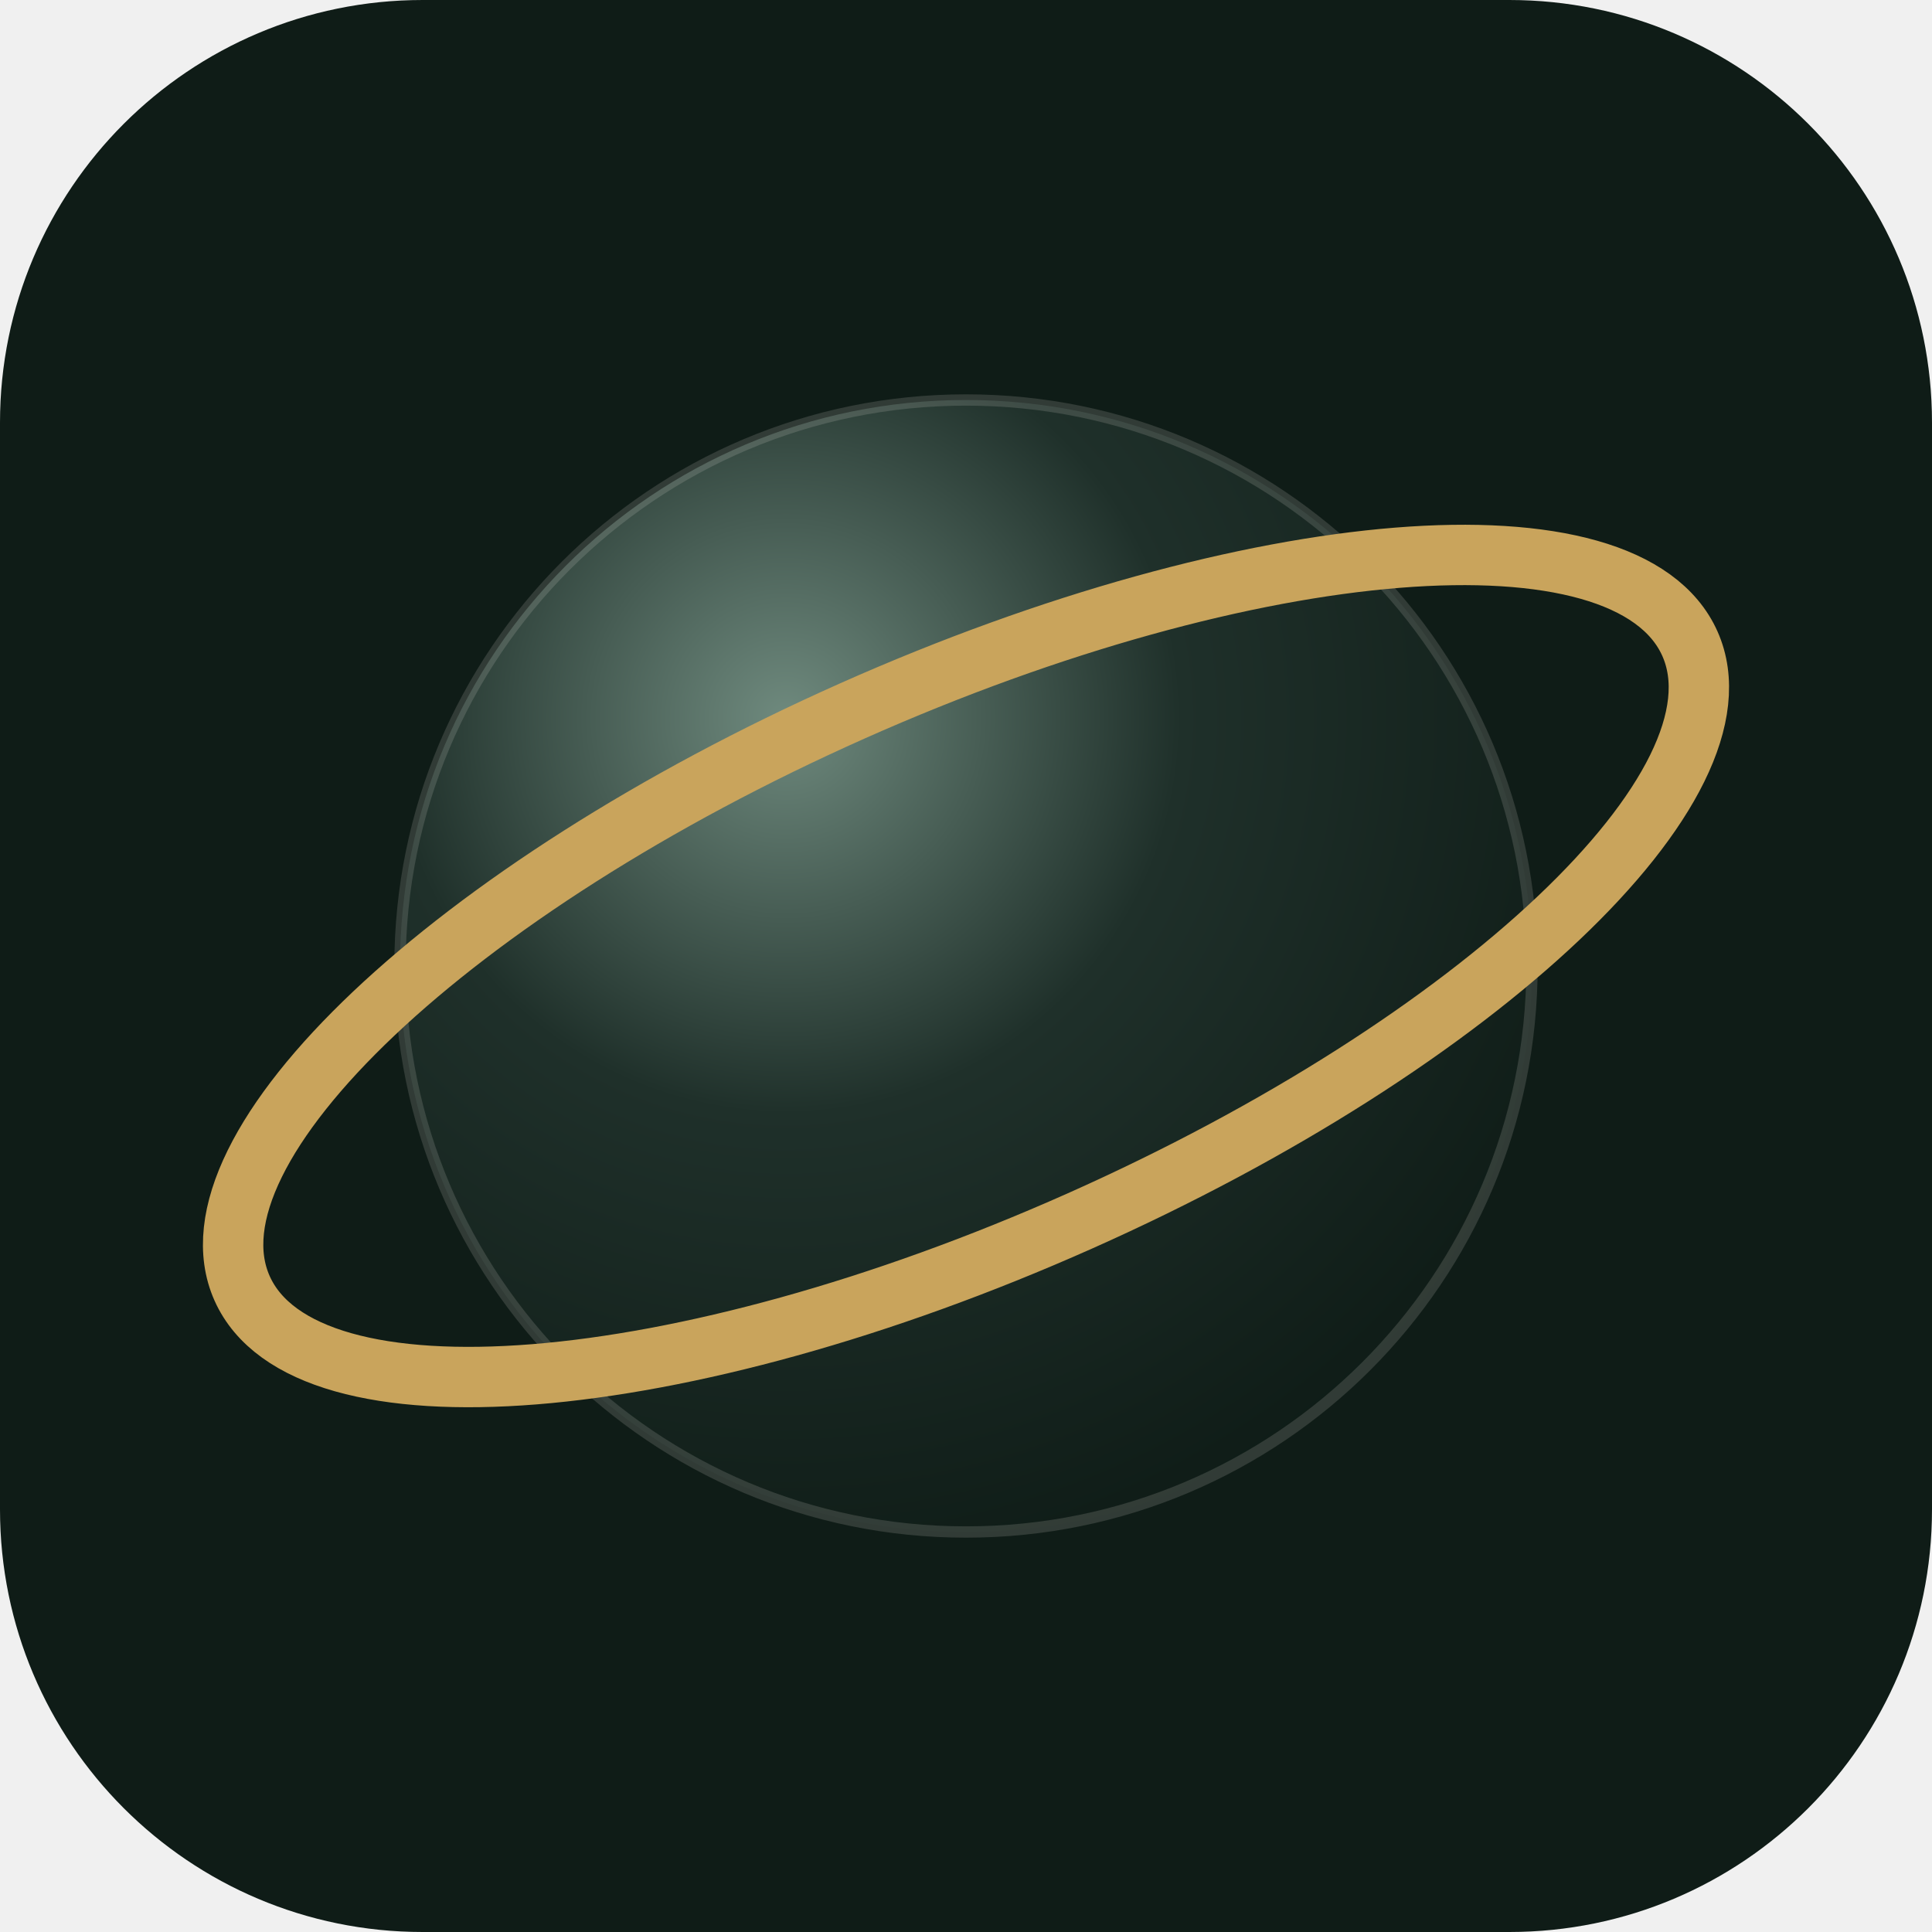
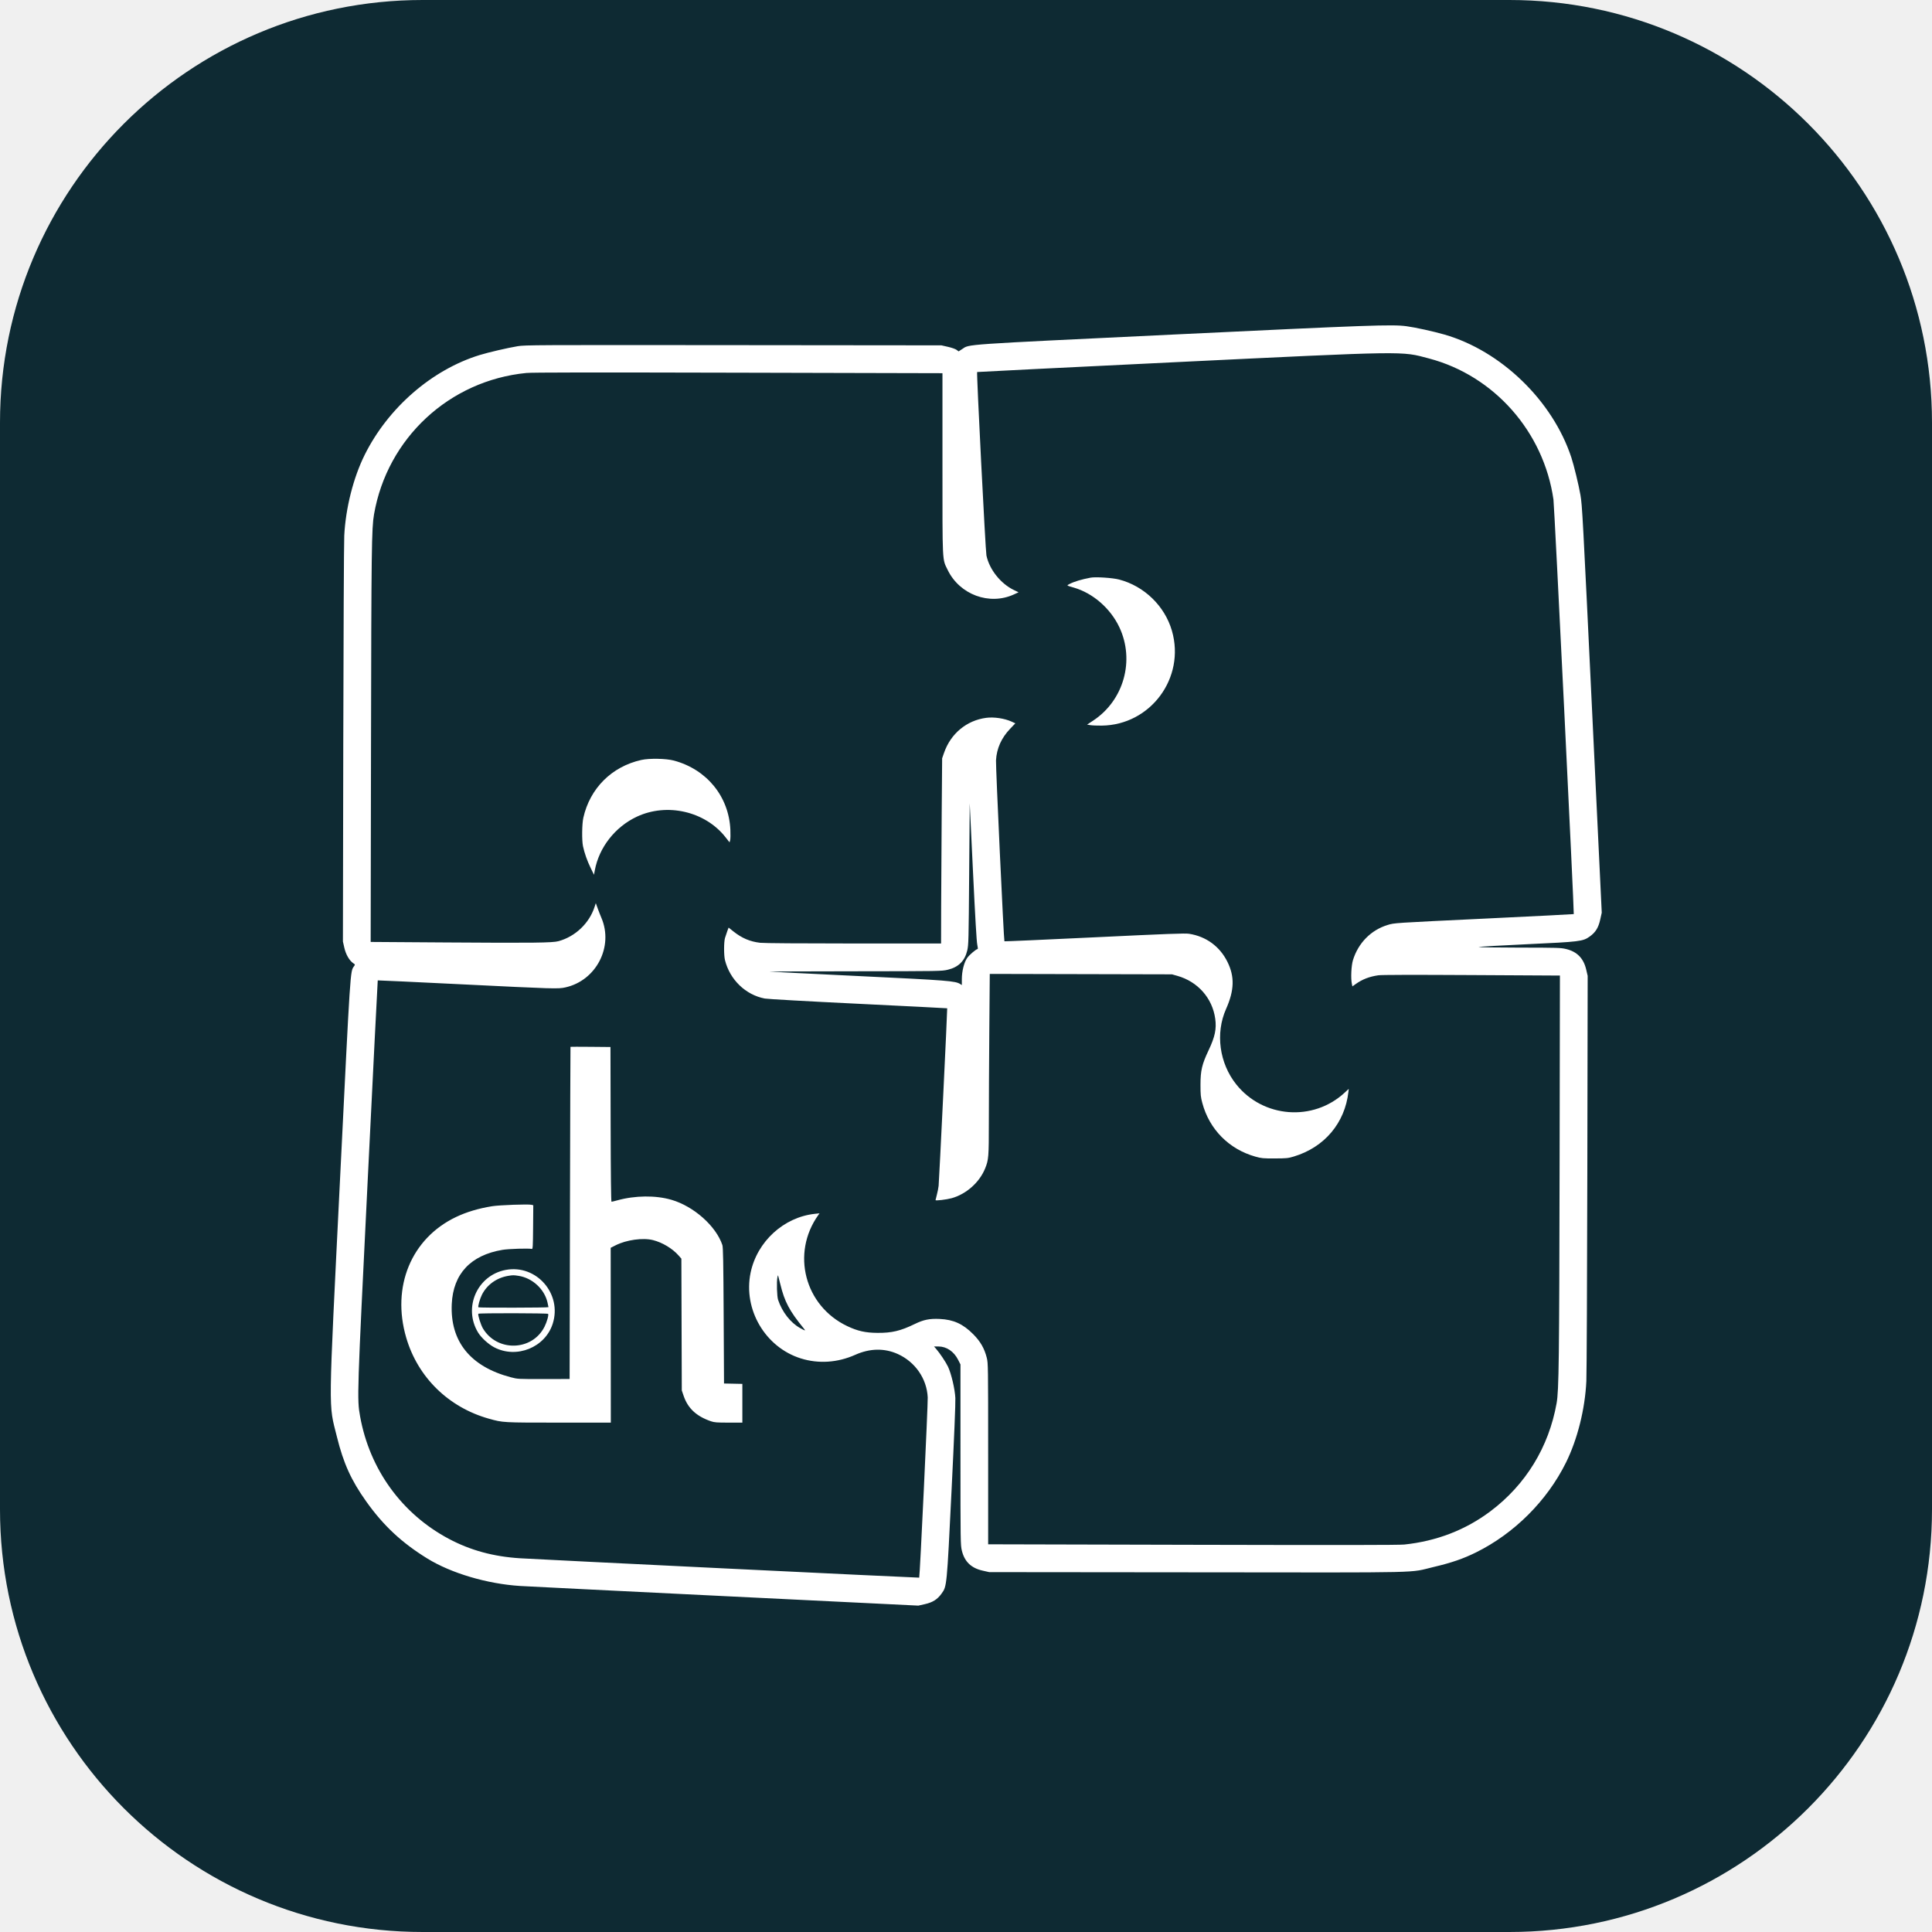
<svg xmlns="http://www.w3.org/2000/svg" viewBox="0 0 512 512">
-   <defs>
-     <radialGradient id="g" cx="34%" cy="28%" r="78%">
-       <stop offset="0" stop-color="#6f8a7e" />
-       <stop offset=".45" stop-color="#1f302a" />
-       <stop offset="1" stop-color="#0f1c17" />
-     </radialGradient>
-   </defs>
-   <rect width="512" height="512" rx="112" fill="#0f1c17" />
-   <circle cx="256" cy="256" r="150" fill="url(#g)" stroke="#f1ece2" stroke-opacity=".15" stroke-width="3" />
-   <ellipse cx="256" cy="256" rx="210" ry="74" fill="none" stroke="#c9a45c" stroke-width="16" transform="rotate(-24 256 256)" />
+   <rect width="512" height="512" rx="112" fill="#0e2a33" />
+   <svg x="86" y="86" width="340" height="340" viewBox="0 0 1838 1853">
+     <path fill="#fff" fill-rule="evenodd" d="M 1216 14.596 C 908.266 29.351, 924.625 28.221, 913.412 35.501 L 908.325 38.805 905.412 36.606 C 903.760 35.359, 898.389 33.474, 893 32.248 L 883.500 30.089 583 29.794 C 296.235 29.513, 281.997 29.583, 271.500 31.321 C 257.172 33.694, 229.159 40.205, 216.500 44.105 C 147.601 65.331, 84.449 120.143, 50.587 188.107 C 34.147 221.104, 22.997 265.183, 21.018 305 C 20.513 315.175, 19.868 451.222, 19.585 607.328 L 19.071 891.155 21.163 900.328 C 23.388 910.080, 28.447 918.744, 34.172 922.608 C 36.806 924.386, 36.818 924.447, 35.051 926.956 C 29.565 934.740, 30.078 926.926, 14.959 1233.500 C -2.220 1581.855, -1.914 1556.745, 10.413 1606.500 C 19.925 1644.896, 30.980 1669.284, 52.726 1699.845 C 77.581 1734.777, 104.076 1759.516, 141 1782.271 C 175.484 1803.521, 227.494 1818.914, 275 1821.929 C 283.525 1822.470, 416.424 1829.076, 570.332 1836.609 L 850.164 1850.306 859.602 1848.181 C 870.902 1845.638, 877.617 1841.397, 883.695 1832.966 C 891.393 1822.286, 891.273 1823.526, 898.113 1684.500 C 901.942 1606.684, 903.968 1557.459, 903.627 1550.500 C 902.996 1537.592, 897.832 1515.511, 893.058 1505.310 C 890.034 1498.849, 881.070 1485.428, 875.672 1479.279 L 872.793 1476 879.146 1476.013 C 890.890 1476.036, 901.497 1483.200, 907.591 1495.225 L 911 1501.950 911.007 1632.225 C 911.014 1758.860, 911.070 1762.732, 913.006 1770.808 C 916.829 1786.756, 926.445 1796.045, 943.003 1799.784 L 952.500 1801.929 1253.500 1802.215 C 1593.133 1802.537, 1556.761 1803.373, 1594.954 1794.365 C 1620.316 1788.382, 1637.053 1782.617, 1655.500 1773.509 C 1710.763 1746.221, 1758.137 1698.969, 1785.447 1643.893 C 1802.111 1610.287, 1813.106 1566.398, 1814.981 1526 C 1815.478 1515.275, 1816.109 1379.206, 1816.383 1223.626 L 1816.880 940.751 1814.754 931.626 C 1810.978 915.415, 1801.565 905.783, 1785.808 902.006 C 1778.009 900.136, 1773.822 900.009, 1717.500 899.939 C 1684.186 899.898, 1658.390 899.492, 1659.500 899.026 C 1660.600 898.565, 1691.902 896.778, 1729.059 895.056 C 1805.712 891.504, 1809.934 890.986, 1819.818 883.932 C 1828.263 877.904, 1832.390 871.257, 1835.003 859.472 L 1837.214 849.500 1823.640 565.500 C 1809.726 274.371, 1809.012 261.126, 1806.434 246.198 C 1804 232.110, 1797.035 203.389, 1793.298 192.033 C 1766.356 110.164, 1691.944 38.086, 1610.021 14.506 C 1593.970 9.886, 1567.799 4.141, 1555.109 2.451 C 1534.427 -0.302, 1503.957 0.789, 1216 14.596 M 1215.500 54.689 C 1061.500 62.142, 935.311 68.412, 935.080 68.623 C 934.071 69.544, 947.105 326.799, 948.499 333.500 C 952.717 353.767, 968.943 374.202, 988.206 383.506 L 994.911 386.745 988.206 389.830 C 952.870 406.089, 909.866 390.208, 892.537 354.500 C 884.552 338.048, 885 347.184, 885 200.705 L 885 70.305 590.250 69.586 C 374.349 69.059, 292.424 69.168, 284 69.993 C 172.763 80.887, 83.091 164.099, 64.015 274.128 C 60.505 294.376, 60.147 322.291, 59.638 615.128 L 59.158 891.757 168.329 892.494 C 294.687 893.348, 321.744 893.037, 330.500 890.630 C 354.730 883.968, 374.867 864.819, 382.569 841.115 L 384.319 835.729 386.982 843.115 C 388.447 847.177, 390.858 853.317, 392.339 856.759 C 410.312 898.520, 384.945 947.589, 340.303 957.416 C 329.832 959.721, 325.013 959.577, 191.487 952.995 C 124.491 949.693, 69.543 947.123, 69.381 947.286 C 69.218 947.448, 62.731 1076.488, 54.964 1234.041 C 39.464 1548.484, 39.355 1551.850, 43.898 1577.043 C 57.700 1653.576, 104.174 1717.712, 172 1753.827 C 203.204 1770.442, 236.471 1779.518, 275 1781.929 C 305.266 1783.822, 851.018 1810.316, 851.421 1809.911 C 852.349 1808.980, 864.157 1558.776, 863.711 1549.500 C 862.416 1522.596, 845.693 1498.351, 820.576 1486.962 C 801.305 1478.224, 780.138 1478.604, 759 1488.067 C 733.625 1499.426, 706.019 1501.264, 680.500 1493.292 C 629.025 1477.211, 596.907 1422.451, 607.894 1369.500 C 617.221 1324.546, 655.710 1289.260, 700.668 1284.445 L 707.429 1283.721 705.724 1286.111 C 666.153 1341.546, 685.956 1417.473, 747.600 1446.674 C 762.521 1453.742, 773.685 1456.240, 791 1456.381 C 811.839 1456.552, 824.453 1453.554, 845.031 1443.538 C 857.737 1437.354, 866.359 1435.605, 880.890 1436.263 C 900.925 1437.171, 914.695 1443.438, 929.523 1458.397 C 939.857 1468.822, 945.613 1478.867, 949.014 1492.410 C 950.945 1500.101, 951 1503.943, 951 1631.032 L 951 1761.744 1246.250 1762.463 C 1458.117 1762.980, 1544.465 1762.873, 1552 1762.086 C 1598.610 1757.216, 1640.535 1741.032, 1676.431 1714.052 C 1727.432 1675.719, 1760.741 1621.335, 1772.011 1558 C 1775.318 1539.412, 1775.841 1497.148, 1776.341 1207.900 L 1776.804 940.299 1649.152 939.592 C 1563.349 939.117, 1519.205 939.222, 1514.500 939.913 C 1501.480 941.824, 1491.456 945.708, 1481.790 952.587 L 1477.079 955.940 1476.290 952.220 C 1474.598 944.249, 1475.454 925.945, 1477.890 918.035 C 1485.530 893.220, 1503.999 874.495, 1528 867.230 C 1537.903 864.232, 1535.289 864.403, 1669.956 857.966 C 1739.507 854.641, 1796.588 851.745, 1796.803 851.530 C 1797.636 850.697, 1768.791 261.986, 1767.466 252.769 C 1753.406 154.987, 1681.987 74.002, 1587.827 49.068 C 1546.837 38.214, 1560.034 38.015, 1215.500 54.689 M 1099 365.612 C 1085.724 368.102, 1075.345 371.222, 1068.427 374.804 C 1064.072 377.059, 1063.773 376.813, 1074.708 379.975 C 1102.339 387.965, 1127.578 409.915, 1140.451 437.148 C 1163.100 485.065, 1146.910 542.891, 1102.683 572.045 L 1093.865 577.857 1098.683 578.650 C 1101.332 579.085, 1108.675 579.383, 1115 579.311 C 1185.615 578.508, 1236.114 510.281, 1216.413 442.295 C 1206.041 406.505, 1176.412 377.773, 1140.119 368.310 C 1130.732 365.863, 1106.235 364.256, 1099 365.612 M 948.193 568.063 C 919.925 571.777, 896.978 590.793, 887.330 618.500 L 884.544 626.500 883.895 707 C 883.539 751.275, 883.191 811.462, 883.123 840.750 L 883 894 756.750 893.992 C 679.326 893.987, 627.133 893.598, 621.793 892.986 C 606.994 891.290, 595.176 886.252, 582.818 876.367 L 576.135 871.023 574.169 876.278 C 573.088 879.168, 571.624 883.550, 570.917 886.016 C 569.193 892.026, 569.175 911.128, 570.886 918 C 577.926 946.273, 600.733 968.268, 628.437 973.502 C 632.558 974.281, 688.815 977.433, 763.500 981.069 C 833.900 984.496, 891.659 987.429, 891.853 987.587 C 892.274 987.927, 880.276 1236.050, 879.455 1244 C 879.142 1247.025, 878.012 1252.768, 876.943 1256.761 C 875.874 1260.755, 875 1264.300, 875 1264.640 C 875 1265.785, 890.990 1263.875, 898.276 1261.861 C 919.314 1256.043, 938.413 1239.095, 946.579 1218.997 C 951.691 1206.416, 952 1202.552, 952 1151.100 C 952 1124.827, 952.299 1066.114, 952.665 1020.627 L 953.330 937.924 1084.915 938.234 L 1216.500 938.543 1224.287 940.740 C 1253.780 949.061, 1274.812 972.844, 1278.943 1002.548 C 1281.007 1017.384, 1278.644 1028.688, 1269.403 1048.188 C 1259.802 1068.446, 1257.677 1077.473, 1257.677 1098 C 1257.677 1112.647, 1257.972 1115.605, 1260.303 1124.337 C 1270.483 1162.473, 1298.838 1191.121, 1337 1201.827 C 1345.781 1204.290, 1347.900 1204.487, 1365 1204.431 C 1382.147 1204.374, 1384.158 1204.171, 1392.500 1201.656 C 1436.742 1188.315, 1466.258 1153.335, 1471.335 1108.228 L 1471.816 1103.955 1465.845 1109.483 C 1420.414 1151.545, 1348.217 1146.071, 1309.438 1097.626 C 1284.872 1066.937, 1278.988 1023.712, 1294.595 988.592 C 1306.599 961.579, 1307.175 941.865, 1296.585 920.500 C 1285.533 898.203, 1265.819 883.783, 1241.155 879.956 C 1235.330 879.052, 1211.395 879.949, 1104.522 885.072 C 1033.258 888.489, 974.743 891.077, 974.490 890.823 C 973.558 889.891, 961.851 638.198, 962.335 629.500 C 963.293 612.292, 970.079 597.129, 982.762 583.854 L 990.258 576.008 984.879 573.546 C 974.637 568.860, 959.428 566.586, 948.193 568.063 M 450 628.927 C 407.308 638.478, 375.858 669.851, 366.316 712.407 C 364.321 721.303, 364.035 745.124, 365.823 753.500 C 367.957 763.500, 371.904 774.678, 376.932 784.960 L 381.706 794.721 382.876 788.372 C 388.976 755.261, 412.255 725.529, 443.567 710.856 C 487.244 690.388, 542.239 703.090, 571.603 740.427 L 577.500 747.926 578.368 744.713 C 578.845 742.946, 578.981 736.100, 578.670 729.500 C 576.412 681.531, 544.551 642.554, 497.187 629.819 C 485.877 626.778, 461.653 626.320, 450 628.927 M 923.579 793.500 C 922.836 890.114, 922.690 895.949, 920.812 904 C 917.267 919.195, 908.160 928.225, 892.668 931.904 C 883.969 933.970, 882.040 934.002, 758.671 934.136 C 689.827 934.211, 634.400 934.428, 635.500 934.619 C 636.600 934.809, 693.975 937.675, 763 940.986 C 893.876 947.264, 903.534 948.024, 910.750 952.615 L 913 954.046 913 945.487 C 913 933.845, 916.252 921.053, 920.835 914.670 C 924.049 910.194, 933.740 902, 935.821 902 C 936.319 902, 936.080 899.188, 935.290 895.750 C 934.321 891.537, 932.306 857.227, 929.108 790.500 L 924.364 691.500 923.579 793.500 M 347.755 1043.235 C 347.620 1043.381, 347.283 1151.385, 347.005 1283.246 L 346.500 1522.991 309 1523.055 C 271.577 1523.118, 271.479 1523.113, 261.500 1520.481 C 203.062 1505.069, 173.753 1468.647, 176.290 1414.589 C 178.331 1371.116, 203.572 1344.180, 249.500 1336.466 C 258.417 1334.968, 287.306 1334.078, 292 1335.155 C 293.305 1335.455, 293.534 1331.372, 293.764 1303.773 L 294.028 1272.045 291.438 1271.395 C 286.867 1270.248, 244.993 1271.764, 234.537 1273.455 C 214.810 1276.645, 197.656 1281.776, 182.436 1289.037 C 117.774 1319.888, 88.955 1389.695, 110.498 1463.289 C 127.262 1520.555, 171.548 1563.933, 230 1580.341 C 250.233 1586.020, 249.868 1586, 330.915 1586 L 406.015 1586 405.920 1459.750 L 405.824 1333.500 412.910 1329.907 C 428.507 1322, 452.373 1318.695, 467.033 1322.413 C 480.577 1325.848, 495.027 1334.543, 503.849 1344.566 L 507.907 1349.175 508.210 1444.338 L 508.514 1539.500 511.149 1547.244 C 517.320 1565.383, 529.557 1576.795, 550.597 1584.033 C 555.531 1585.731, 559.030 1586, 576.157 1586 L 596 1586 596 1558.029 L 596 1530.058 582.750 1529.779 L 569.500 1529.500 568.981 1431.500 C 568.566 1353.169, 568.192 1332.697, 567.118 1329.500 C 557.890 1302.041, 525.780 1273.541, 493.500 1264.158 C 470.717 1257.535, 440.978 1257.852, 415.263 1264.991 C 411.282 1266.096, 407.572 1267, 407.017 1267 C 406.347 1267, 405.923 1229.531, 405.754 1155.250 L 405.500 1043.500 376.750 1043.235 C 360.938 1043.089, 347.890 1043.089, 347.755 1043.235 M 254.199 1365.456 C 213.157 1373.158, 192.510 1419.708, 214.179 1455.682 C 218.727 1463.232, 229.074 1472.745, 237.619 1477.233 C 269.868 1494.169, 311.170 1477.473, 322.122 1443.072 C 335.876 1399.868, 298.489 1357.145, 254.199 1365.456 M 257.763 1374.033 C 241.065 1376.845, 227.183 1386.815, 219.885 1401.240 C 216.932 1407.077, 213.746 1418.412, 214.770 1419.437 C 215.628 1420.294, 316.002 1420.109, 315.985 1419.250 C 315.977 1418.838, 315.291 1415.617, 314.460 1412.093 C 309.966 1393.026, 292.680 1377.163, 273 1374.045 C 265.745 1372.896, 264.523 1372.895, 257.763 1374.033 M 646.632 1376.090 C 645.315 1382.677, 645.947 1403.774, 647.610 1408.715 C 653.508 1426.240, 665.486 1441.626, 679.205 1449.298 C 687.303 1453.827, 687.859 1453.874, 684.491 1449.750 C 663.999 1424.655, 656.951 1411.337, 650.864 1386.206 C 649.171 1379.218, 647.668 1373.372, 647.525 1373.215 C 647.381 1373.059, 646.980 1374.352, 646.632 1376.090 M 214.665 1428.750 C 213.700 1430.346, 218.181 1444.706, 221.260 1449.888 C 241.660 1484.211, 292.518 1482.810, 310.268 1447.436 C 313.755 1440.486, 316.511 1430.635, 315.448 1428.916 C 314.768 1427.815, 215.329 1427.651, 214.665 1428.750" />
+   </svg>
</svg>
